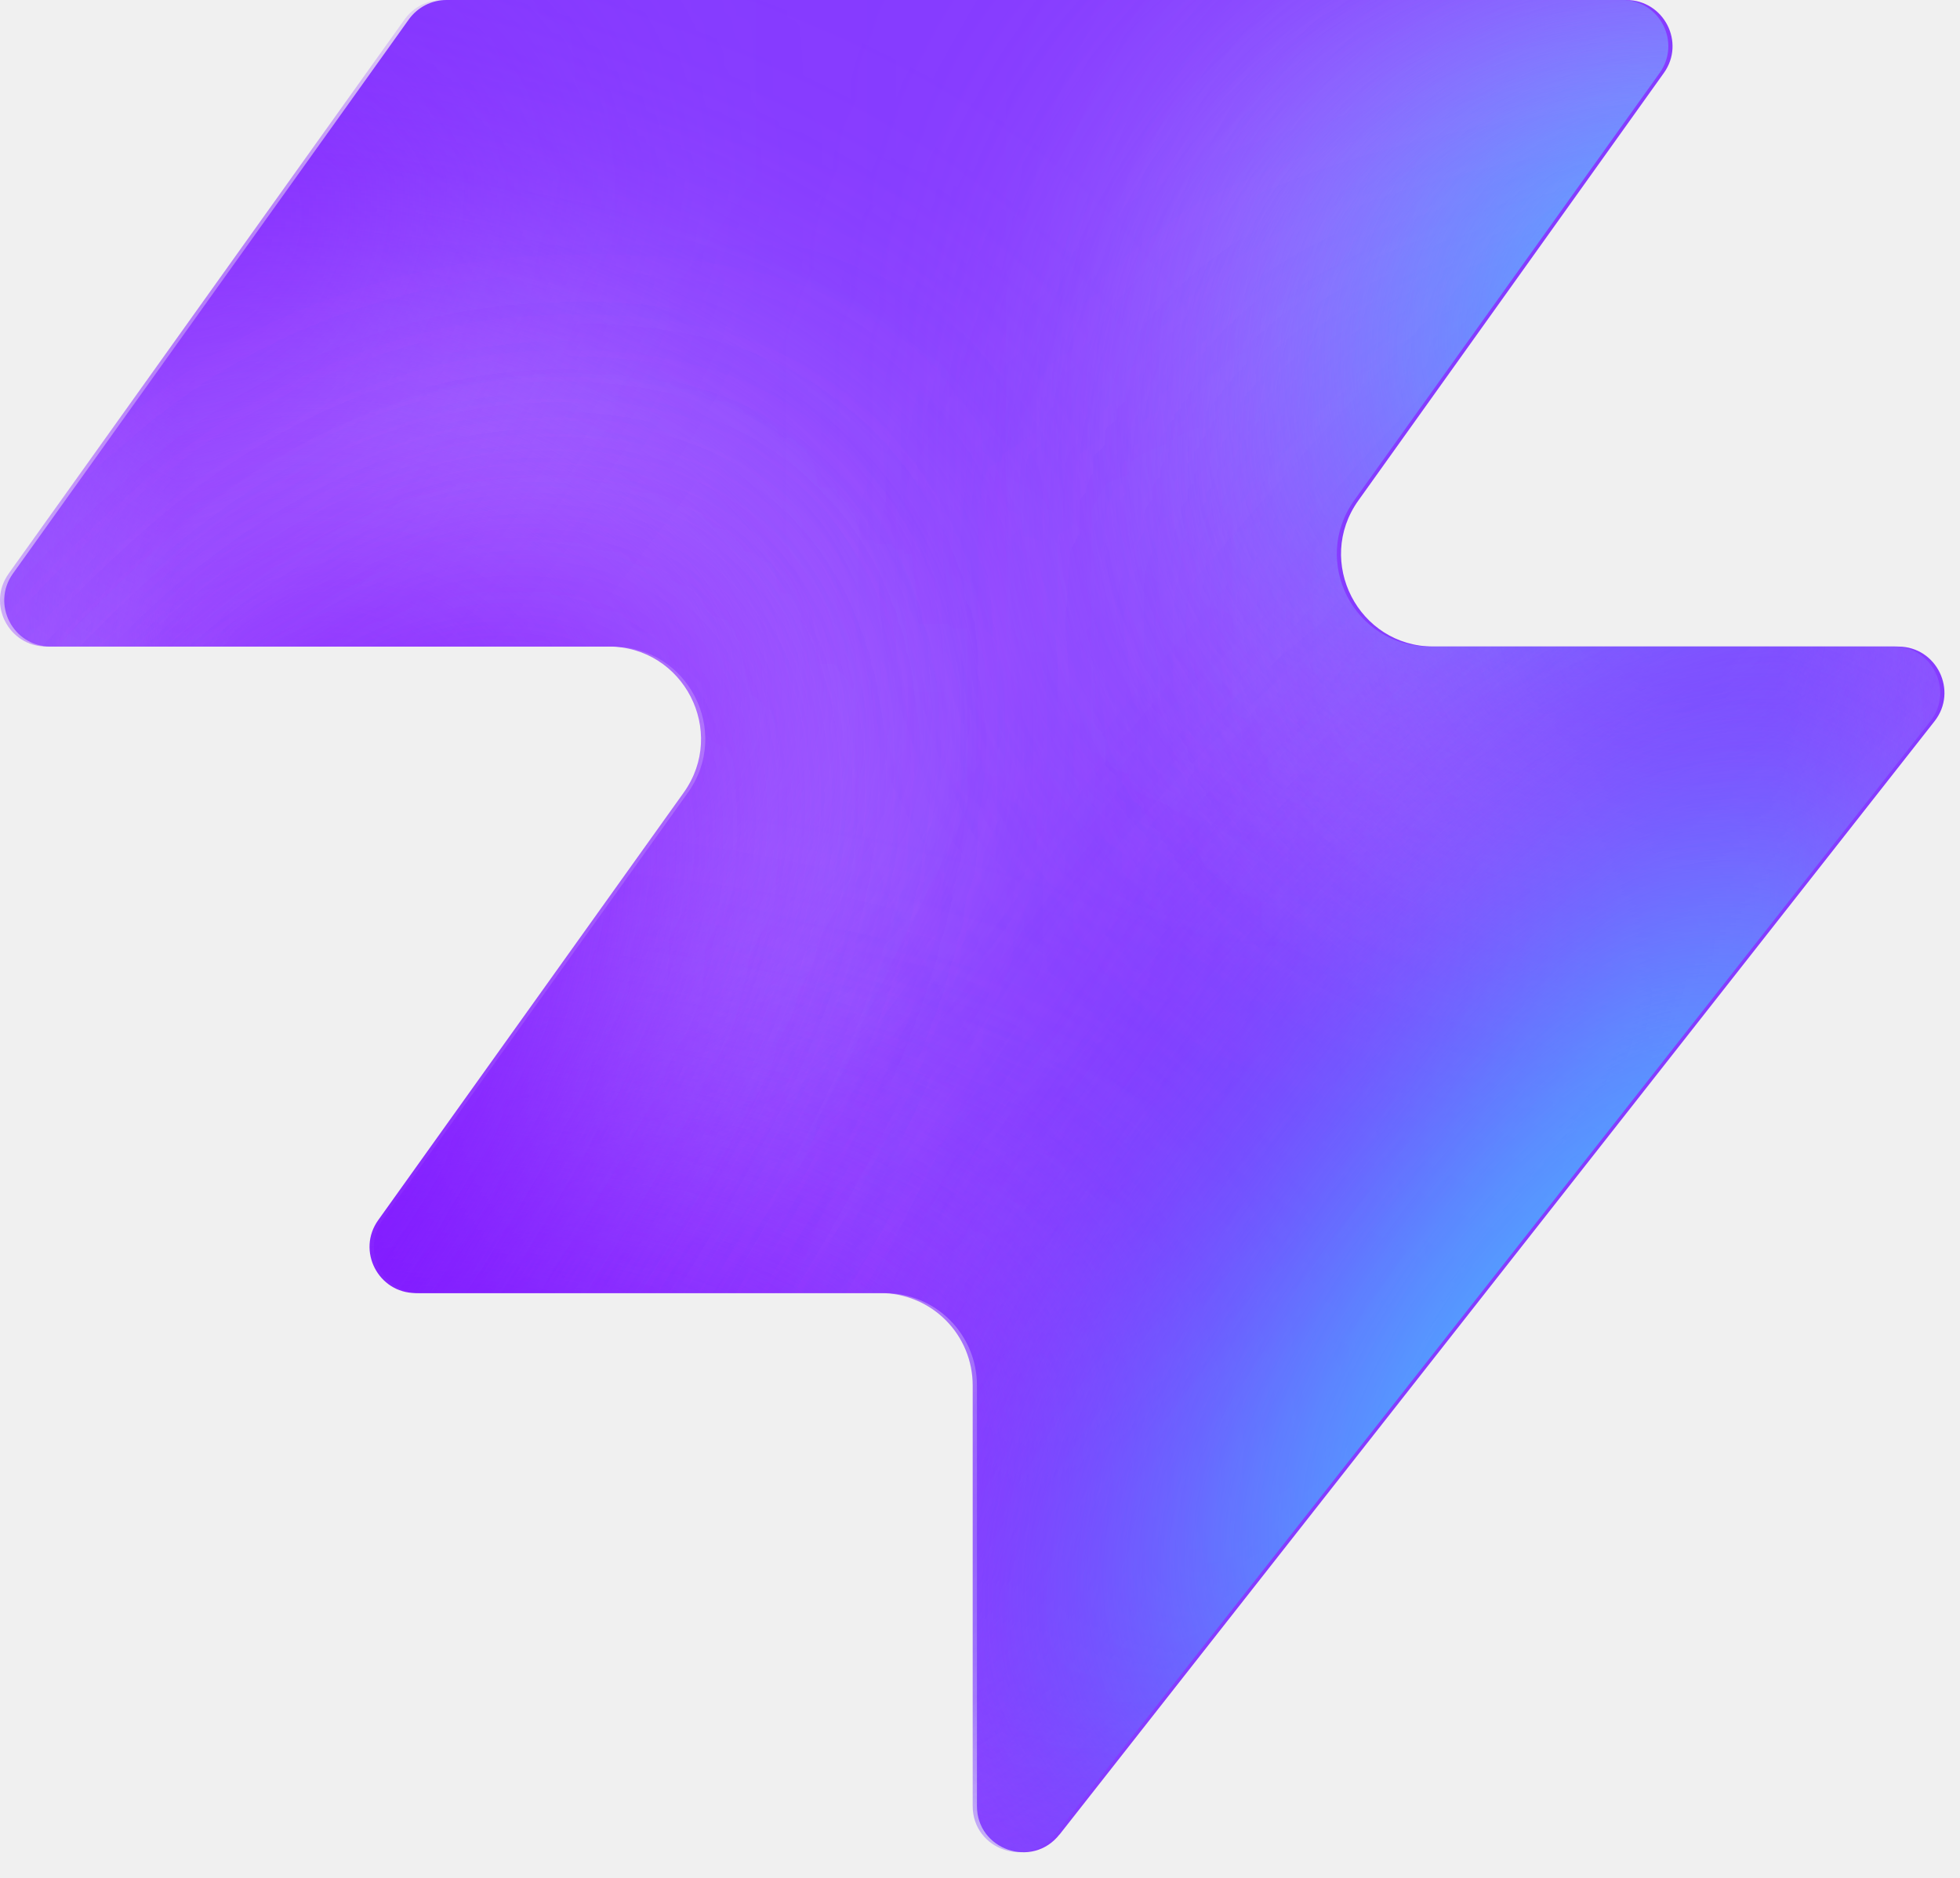
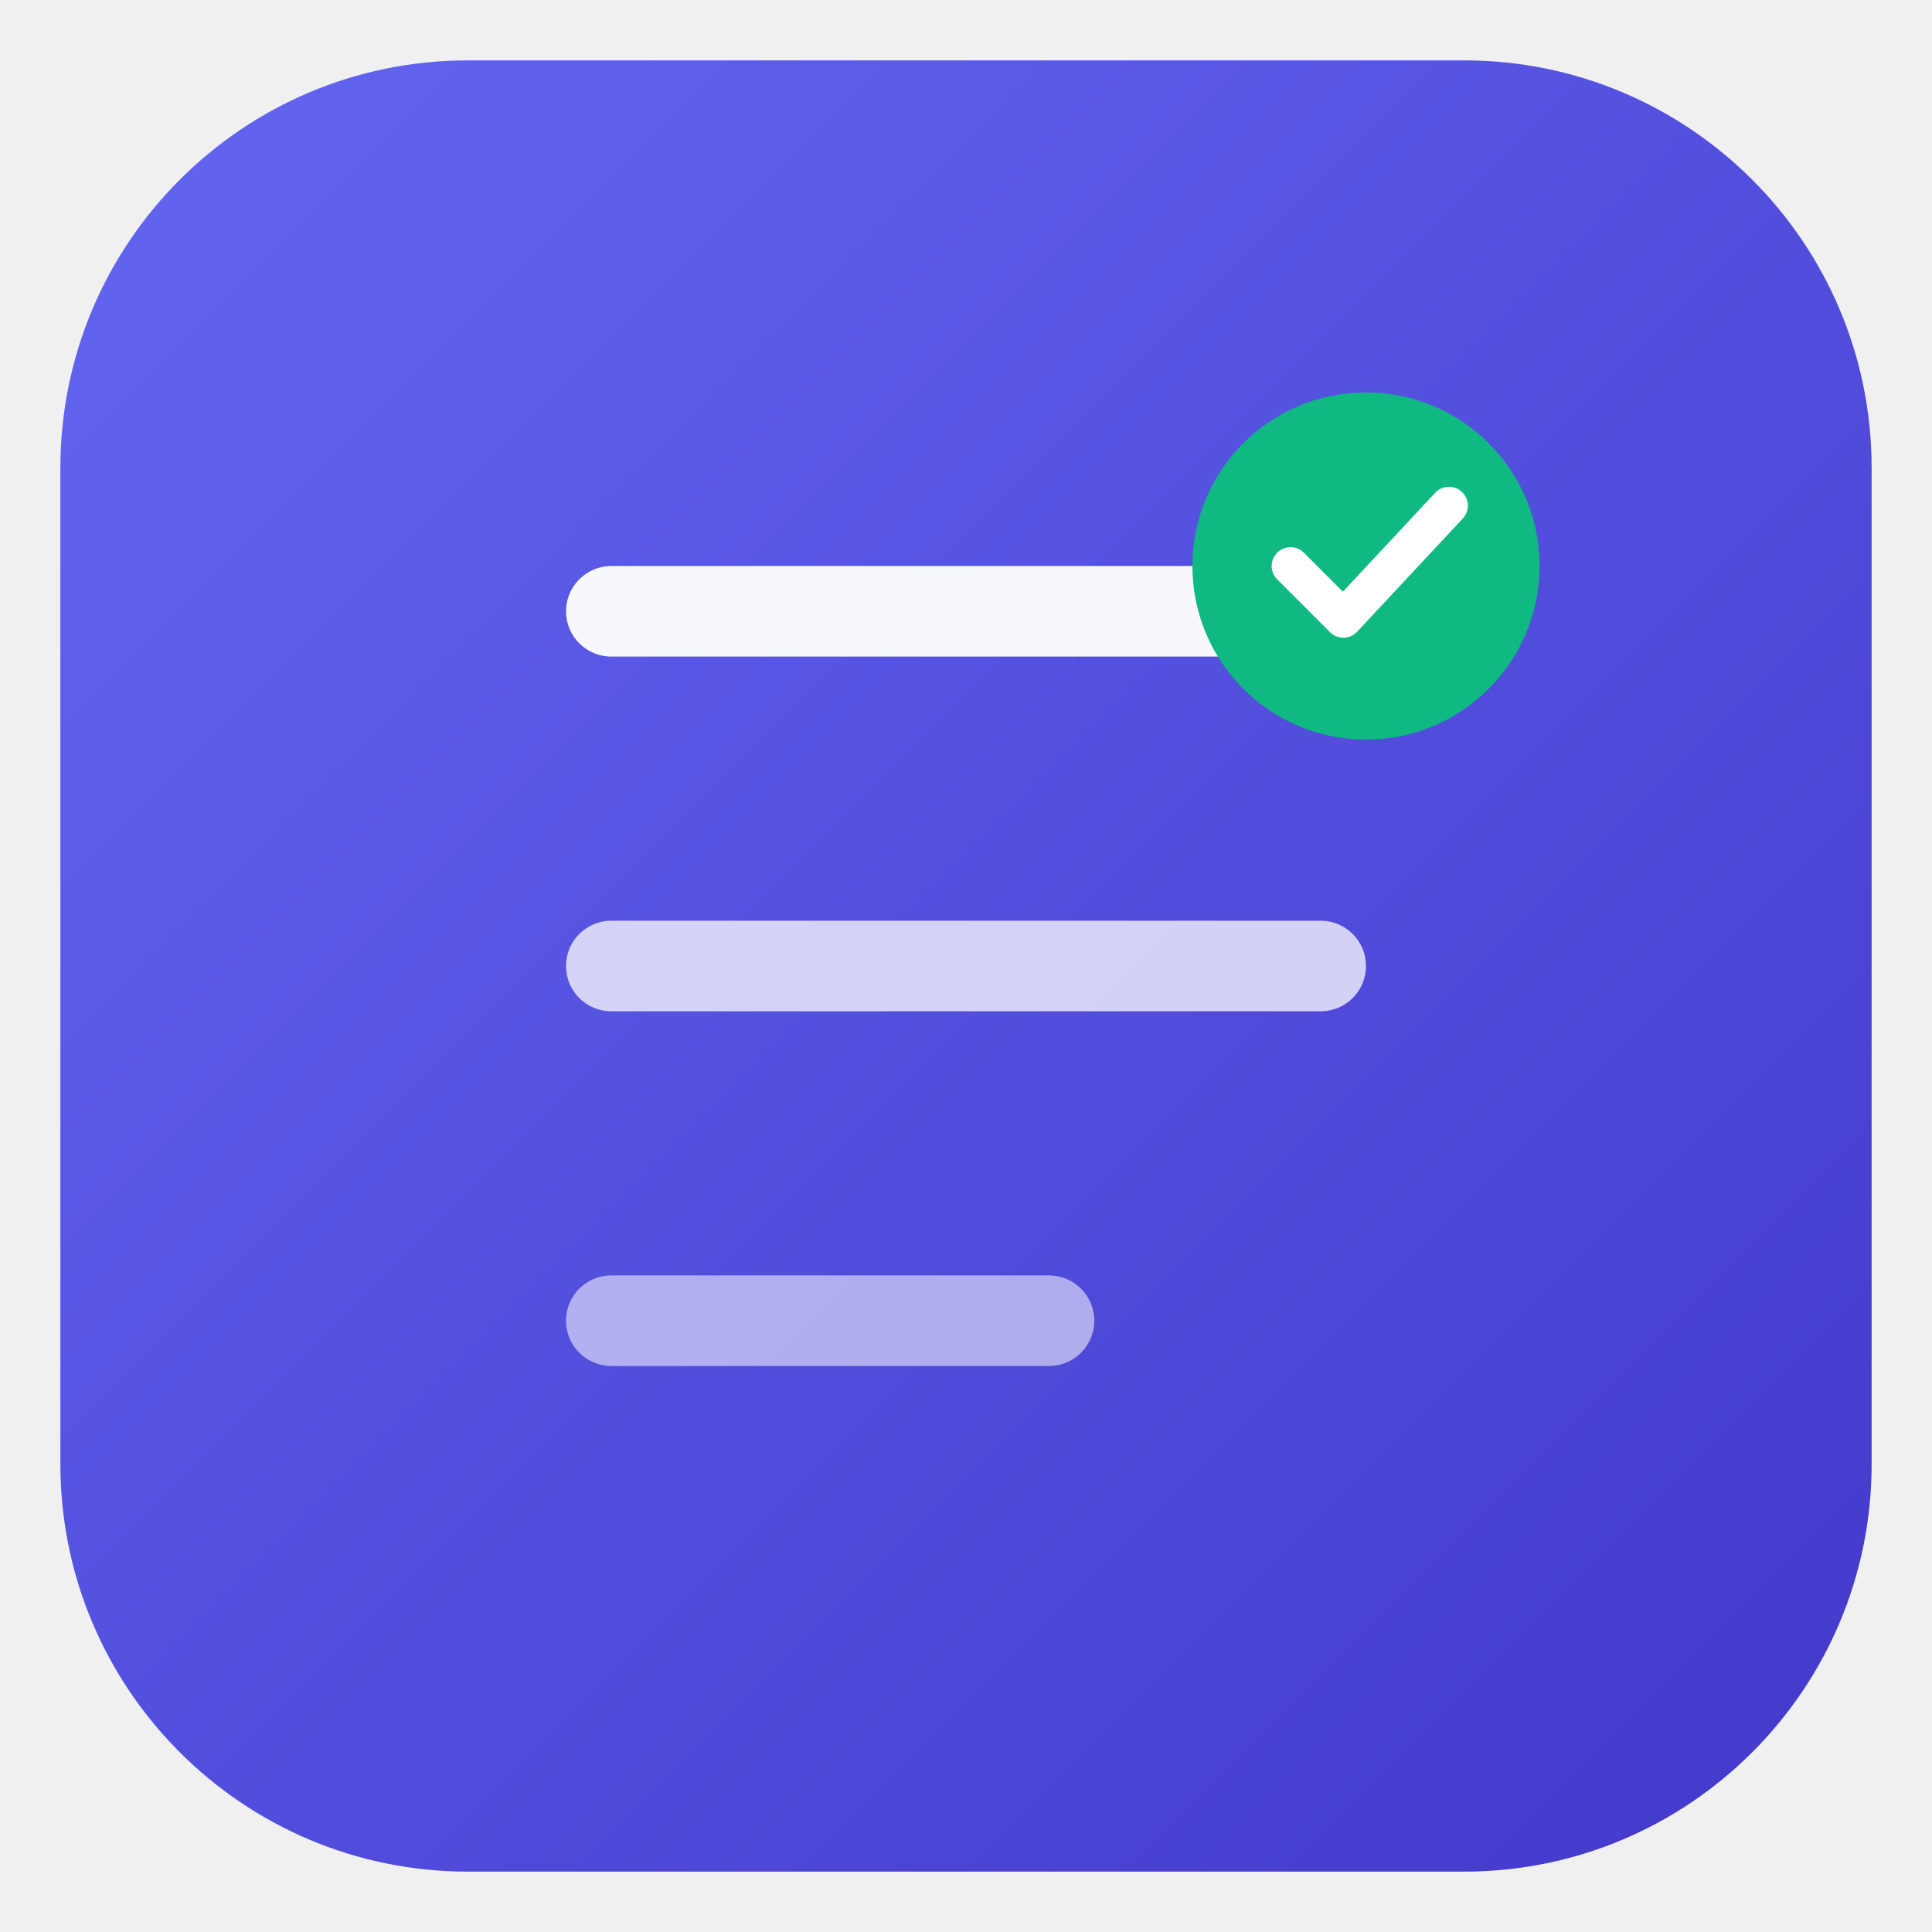
- <svg xmlns="http://www.w3.org/2000/svg" width="48" height="46" fill="none" viewBox="0 0 48 46">
-   <path fill="#863bff" d="M25.946 44.938c-.664.845-2.021.375-2.021-.698V33.937a2.26 2.26 0 0 0-2.262-2.262H10.287c-.92 0-1.456-1.04-.92-1.788l7.48-10.471c1.07-1.497 0-3.578-1.842-3.578H1.237c-.92 0-1.456-1.04-.92-1.788L10.013.474c.214-.297.556-.474.92-.474h28.894c.92 0 1.456 1.04.92 1.788l-7.48 10.471c-1.07 1.498 0 3.579 1.842 3.579h11.377c.943 0 1.473 1.088.89 1.83L25.947 44.94z" style="fill:#863bff;fill:color(display-p3 .525 .23 1);fill-opacity:1" />
-   <mask id="a" width="48" height="46" x="0" y="0" maskUnits="userSpaceOnUse" style="mask-type:alpha">
-     <path fill="#000" d="M25.842 44.938c-.664.844-2.021.375-2.021-.698V33.937a2.26 2.26 0 0 0-2.262-2.262H10.183c-.92 0-1.456-1.04-.92-1.788l7.48-10.471c1.07-1.498 0-3.579-1.842-3.579H1.133c-.92 0-1.456-1.04-.92-1.787L9.91.473c.214-.297.556-.474.92-.474h28.894c.92 0 1.456 1.04.92 1.788l-7.48 10.471c-1.07 1.498 0 3.578 1.842 3.578h11.377c.943 0 1.473 1.088.89 1.832L25.843 44.94z" style="fill:#000;fill-opacity:1" />
-   </mask>
-   <g mask="url(#a)">
-     <g filter="url(#b)">
-       <ellipse cx="5.508" cy="14.704" fill="#ede6ff" rx="5.508" ry="14.704" style="fill:#ede6ff;fill:color(display-p3 .927 .903 1);fill-opacity:1" transform="matrix(.00324 1 1 -.00324 -4.47 31.516)" />
-     </g>
-     <g filter="url(#c)">
-       <ellipse cx="10.399" cy="29.851" fill="#ede6ff" rx="10.399" ry="29.851" style="fill:#ede6ff;fill:color(display-p3 .927 .903 1);fill-opacity:1" transform="matrix(.00324 1 1 -.00324 -39.328 7.883)" />
-     </g>
-     <g filter="url(#d)">
-       <ellipse cx="5.508" cy="30.487" fill="#7e14ff" rx="5.508" ry="30.487" style="fill:#7e14ff;fill:color(display-p3 .492 .077 1);fill-opacity:1" transform="rotate(89.814 -25.913 -14.639)scale(1 -1)" />
-     </g>
-     <g filter="url(#e)">
-       <ellipse cx="5.508" cy="30.599" fill="#7e14ff" rx="5.508" ry="30.599" style="fill:#7e14ff;fill:color(display-p3 .492 .077 1);fill-opacity:1" transform="rotate(89.814 -32.644 -3.334)scale(1 -1)" />
-     </g>
-     <g filter="url(#f)">
-       <ellipse cx="5.508" cy="30.599" fill="#7e14ff" rx="5.508" ry="30.599" style="fill:#7e14ff;fill:color(display-p3 .492 .077 1);fill-opacity:1" transform="matrix(.00324 1 1 -.00324 -34.34 30.47)" />
-     </g>
-     <g filter="url(#g)">
-       <ellipse cx="14.072" cy="22.078" fill="#ede6ff" rx="14.072" ry="22.078" style="fill:#ede6ff;fill:color(display-p3 .927 .903 1);fill-opacity:1" transform="rotate(93.35 24.506 48.493)scale(-1 1)" />
-     </g>
-     <g filter="url(#h)">
-       <ellipse cx="3.47" cy="21.501" fill="#7e14ff" rx="3.47" ry="21.501" style="fill:#7e14ff;fill:color(display-p3 .492 .077 1);fill-opacity:1" transform="rotate(89.009 28.708 47.59)scale(-1 1)" />
-     </g>
-     <g filter="url(#i)">
-       <ellipse cx="3.47" cy="21.501" fill="#7e14ff" rx="3.47" ry="21.501" style="fill:#7e14ff;fill:color(display-p3 .492 .077 1);fill-opacity:1" transform="rotate(89.009 28.708 47.59)scale(-1 1)" />
-     </g>
-     <g filter="url(#j)">
-       <ellipse cx=".387" cy="8.972" fill="#7e14ff" rx="4.407" ry="29.108" style="fill:#7e14ff;fill:color(display-p3 .492 .077 1);fill-opacity:1" transform="rotate(39.51 .387 8.972)" />
-     </g>
-     <g filter="url(#k)">
-       <ellipse cx="47.523" cy="-6.092" fill="#7e14ff" rx="4.407" ry="29.108" style="fill:#7e14ff;fill:color(display-p3 .492 .077 1);fill-opacity:1" transform="rotate(37.892 47.523 -6.092)" />
-     </g>
-     <g filter="url(#l)">
-       <ellipse cx="41.412" cy="6.333" fill="#47bfff" rx="5.971" ry="9.665" style="fill:#47bfff;fill:color(display-p3 .28 .748 1);fill-opacity:1" transform="rotate(37.892 41.412 6.333)" />
-     </g>
-     <g filter="url(#m)">
-       <ellipse cx="-1.879" cy="38.332" fill="#7e14ff" rx="4.407" ry="29.108" style="fill:#7e14ff;fill:color(display-p3 .492 .077 1);fill-opacity:1" transform="rotate(37.892 -1.88 38.332)" />
-     </g>
-     <g filter="url(#n)">
-       <ellipse cx="-1.879" cy="38.332" fill="#7e14ff" rx="4.407" ry="29.108" style="fill:#7e14ff;fill:color(display-p3 .492 .077 1);fill-opacity:1" transform="rotate(37.892 -1.88 38.332)" />
-     </g>
-     <g filter="url(#o)">
-       <ellipse cx="35.651" cy="29.907" fill="#7e14ff" rx="4.407" ry="29.108" style="fill:#7e14ff;fill:color(display-p3 .492 .077 1);fill-opacity:1" transform="rotate(37.892 35.651 29.907)" />
-     </g>
-     <g filter="url(#p)">
-       <ellipse cx="38.418" cy="32.4" fill="#47bfff" rx="5.971" ry="15.297" style="fill:#47bfff;fill:color(display-p3 .28 .748 1);fill-opacity:1" transform="rotate(37.892 38.418 32.4)" />
-     </g>
-   </g>
+ <svg xmlns="http://www.w3.org/2000/svg" width="512" height="512" viewBox="0 0 512 512">
  <defs>
-     <filter id="b" width="60.045" height="41.654" x="-19.77" y="16.149" color-interpolation-filters="sRGB" filterUnits="userSpaceOnUse">
-       <feFlood flood-opacity="0" result="BackgroundImageFix" />
-       <feBlend in="SourceGraphic" in2="BackgroundImageFix" result="shape" />
-       <feGaussianBlur result="effect1_foregroundBlur_2002_17158" stdDeviation="7.659" />
-     </filter>
-     <filter id="c" width="90.34" height="51.437" x="-54.613" y="-7.533" color-interpolation-filters="sRGB" filterUnits="userSpaceOnUse">
-       <feFlood flood-opacity="0" result="BackgroundImageFix" />
-       <feBlend in="SourceGraphic" in2="BackgroundImageFix" result="shape" />
-       <feGaussianBlur result="effect1_foregroundBlur_2002_17158" stdDeviation="7.659" />
-     </filter>
-     <filter id="d" width="79.355" height="29.4" x="-49.64" y="2.03" color-interpolation-filters="sRGB" filterUnits="userSpaceOnUse">
-       <feFlood flood-opacity="0" result="BackgroundImageFix" />
-       <feBlend in="SourceGraphic" in2="BackgroundImageFix" result="shape" />
-       <feGaussianBlur result="effect1_foregroundBlur_2002_17158" stdDeviation="4.596" />
-     </filter>
-     <filter id="e" width="79.579" height="29.4" x="-45.045" y="20.029" color-interpolation-filters="sRGB" filterUnits="userSpaceOnUse">
-       <feFlood flood-opacity="0" result="BackgroundImageFix" />
-       <feBlend in="SourceGraphic" in2="BackgroundImageFix" result="shape" />
-       <feGaussianBlur result="effect1_foregroundBlur_2002_17158" stdDeviation="4.596" />
-     </filter>
-     <filter id="f" width="79.579" height="29.4" x="-43.513" y="21.178" color-interpolation-filters="sRGB" filterUnits="userSpaceOnUse">
-       <feFlood flood-opacity="0" result="BackgroundImageFix" />
-       <feBlend in="SourceGraphic" in2="BackgroundImageFix" result="shape" />
-       <feGaussianBlur result="effect1_foregroundBlur_2002_17158" stdDeviation="4.596" />
-     </filter>
-     <filter id="g" width="74.749" height="58.852" x="15.756" y="-17.901" color-interpolation-filters="sRGB" filterUnits="userSpaceOnUse">
-       <feFlood flood-opacity="0" result="BackgroundImageFix" />
-       <feBlend in="SourceGraphic" in2="BackgroundImageFix" result="shape" />
-       <feGaussianBlur result="effect1_foregroundBlur_2002_17158" stdDeviation="7.659" />
-     </filter>
-     <filter id="h" width="61.377" height="25.362" x="23.548" y="2.284" color-interpolation-filters="sRGB" filterUnits="userSpaceOnUse">
-       <feFlood flood-opacity="0" result="BackgroundImageFix" />
-       <feBlend in="SourceGraphic" in2="BackgroundImageFix" result="shape" />
-       <feGaussianBlur result="effect1_foregroundBlur_2002_17158" stdDeviation="4.596" />
-     </filter>
-     <filter id="i" width="61.377" height="25.362" x="23.548" y="2.284" color-interpolation-filters="sRGB" filterUnits="userSpaceOnUse">
-       <feFlood flood-opacity="0" result="BackgroundImageFix" />
-       <feBlend in="SourceGraphic" in2="BackgroundImageFix" result="shape" />
-       <feGaussianBlur result="effect1_foregroundBlur_2002_17158" stdDeviation="4.596" />
-     </filter>
-     <filter id="j" width="56.045" height="63.649" x="-27.636" y="-22.853" color-interpolation-filters="sRGB" filterUnits="userSpaceOnUse">
-       <feFlood flood-opacity="0" result="BackgroundImageFix" />
-       <feBlend in="SourceGraphic" in2="BackgroundImageFix" result="shape" />
-       <feGaussianBlur result="effect1_foregroundBlur_2002_17158" stdDeviation="4.596" />
-     </filter>
-     <filter id="k" width="54.814" height="64.646" x="20.116" y="-38.415" color-interpolation-filters="sRGB" filterUnits="userSpaceOnUse">
-       <feFlood flood-opacity="0" result="BackgroundImageFix" />
-       <feBlend in="SourceGraphic" in2="BackgroundImageFix" result="shape" />
-       <feGaussianBlur result="effect1_foregroundBlur_2002_17158" stdDeviation="4.596" />
-     </filter>
-     <filter id="l" width="33.541" height="35.313" x="24.641" y="-11.323" color-interpolation-filters="sRGB" filterUnits="userSpaceOnUse">
-       <feFlood flood-opacity="0" result="BackgroundImageFix" />
-       <feBlend in="SourceGraphic" in2="BackgroundImageFix" result="shape" />
-       <feGaussianBlur result="effect1_foregroundBlur_2002_17158" stdDeviation="4.596" />
-     </filter>
-     <filter id="m" width="54.814" height="64.646" x="-29.286" y="6.009" color-interpolation-filters="sRGB" filterUnits="userSpaceOnUse">
-       <feFlood flood-opacity="0" result="BackgroundImageFix" />
-       <feBlend in="SourceGraphic" in2="BackgroundImageFix" result="shape" />
-       <feGaussianBlur result="effect1_foregroundBlur_2002_17158" stdDeviation="4.596" />
-     </filter>
-     <filter id="n" width="54.814" height="64.646" x="-29.286" y="6.009" color-interpolation-filters="sRGB" filterUnits="userSpaceOnUse">
-       <feFlood flood-opacity="0" result="BackgroundImageFix" />
-       <feBlend in="SourceGraphic" in2="BackgroundImageFix" result="shape" />
-       <feGaussianBlur result="effect1_foregroundBlur_2002_17158" stdDeviation="4.596" />
-     </filter>
-     <filter id="o" width="54.814" height="64.646" x="8.244" y="-2.416" color-interpolation-filters="sRGB" filterUnits="userSpaceOnUse">
-       <feFlood flood-opacity="0" result="BackgroundImageFix" />
-       <feBlend in="SourceGraphic" in2="BackgroundImageFix" result="shape" />
-       <feGaussianBlur result="effect1_foregroundBlur_2002_17158" stdDeviation="4.596" />
-     </filter>
-     <filter id="p" width="39.409" height="43.623" x="18.713" y="10.588" color-interpolation-filters="sRGB" filterUnits="userSpaceOnUse">
-       <feFlood flood-opacity="0" result="BackgroundImageFix" />
-       <feBlend in="SourceGraphic" in2="BackgroundImageFix" result="shape" />
-       <feGaussianBlur result="effect1_foregroundBlur_2002_17158" stdDeviation="4.596" />
-     </filter>
+     <linearGradient id="bgGradient" x1="0%" y1="0%" x2="100%" y2="100%">
+       <stop offset="0%" stop-color="#6366f1" />
+       <stop offset="100%" stop-color="#4338ca" />
+     </linearGradient>
  </defs>
+   <rect x="16" y="16" width="480" height="480" rx="108" fill="url(#bgGradient)" />
+   <rect x="150" y="150" width="212" height="24" rx="12" fill="#ffffff" opacity="0.95" />
+   <rect x="150" y="244" width="212" height="24" rx="12" fill="#ffffff" opacity="0.75" />
+   <rect x="150" y="338" width="140" height="24" rx="12" fill="#ffffff" opacity="0.55" />
+   <circle cx="362" cy="150" r="46" fill="#10b981" />
+   <path d="M342 150 L356 164 L384 134" stroke="#ffffff" stroke-width="10" stroke-linecap="round" stroke-linejoin="round" fill="none" />
</svg>
